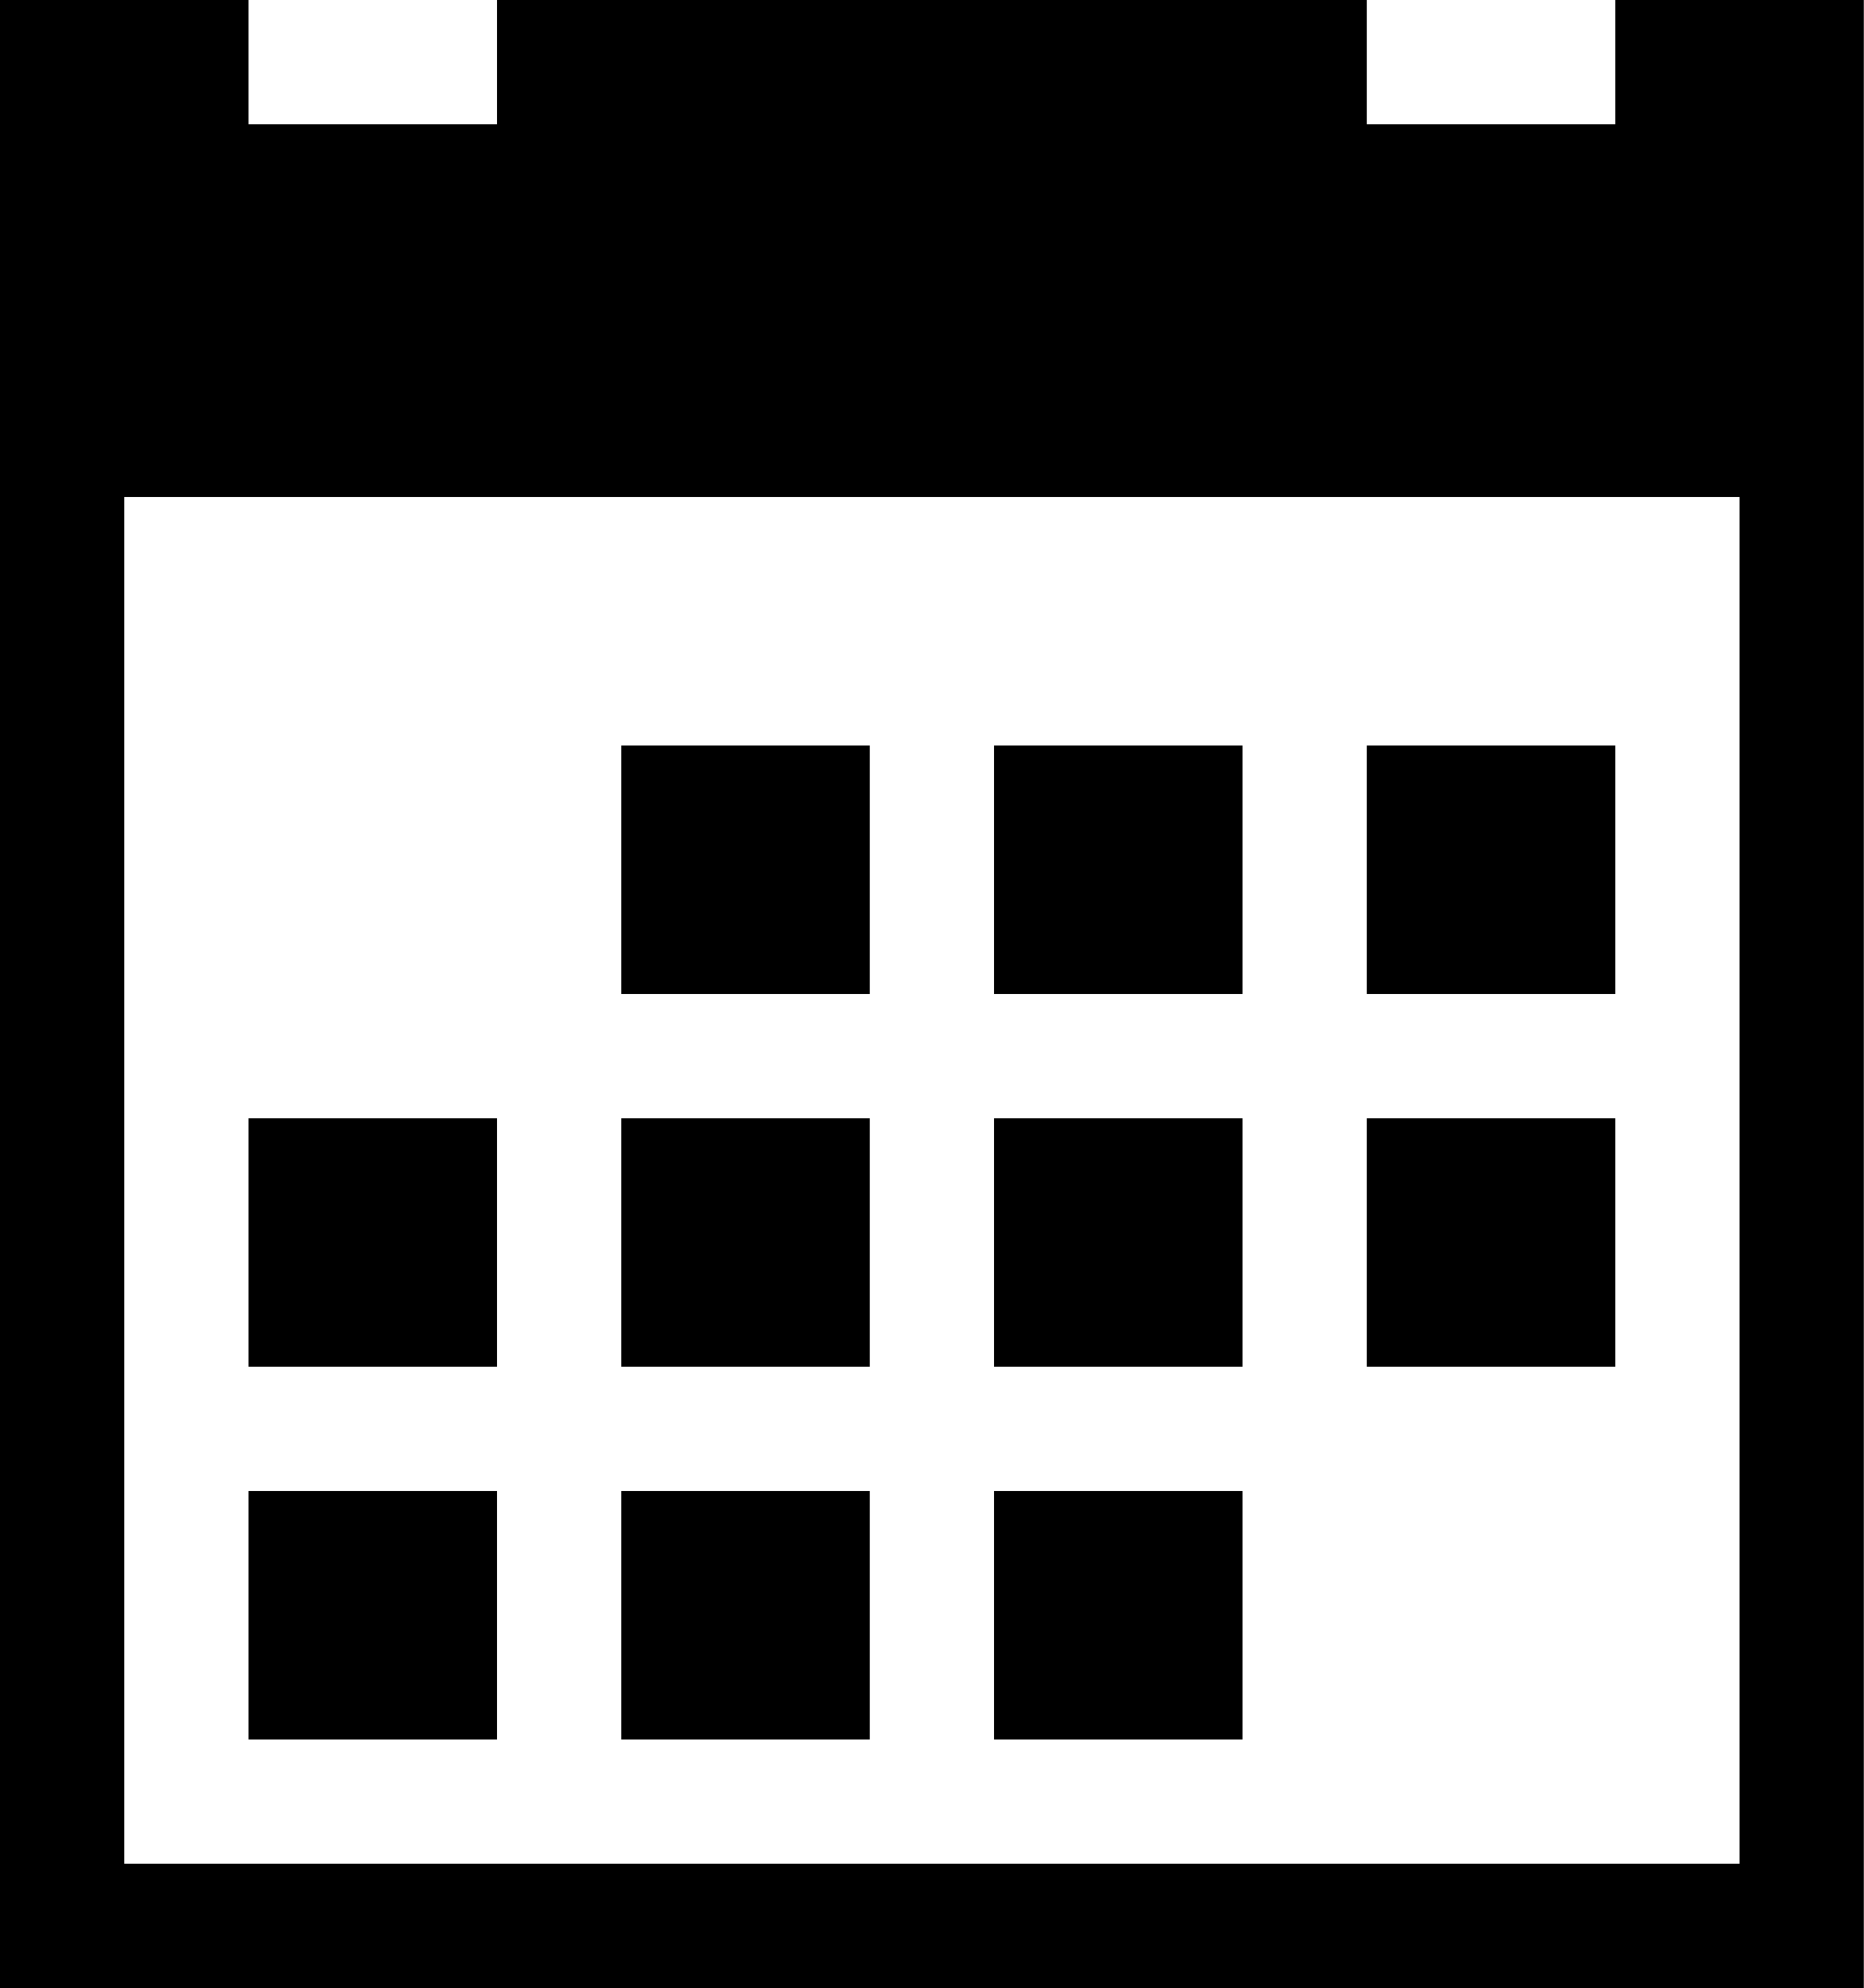
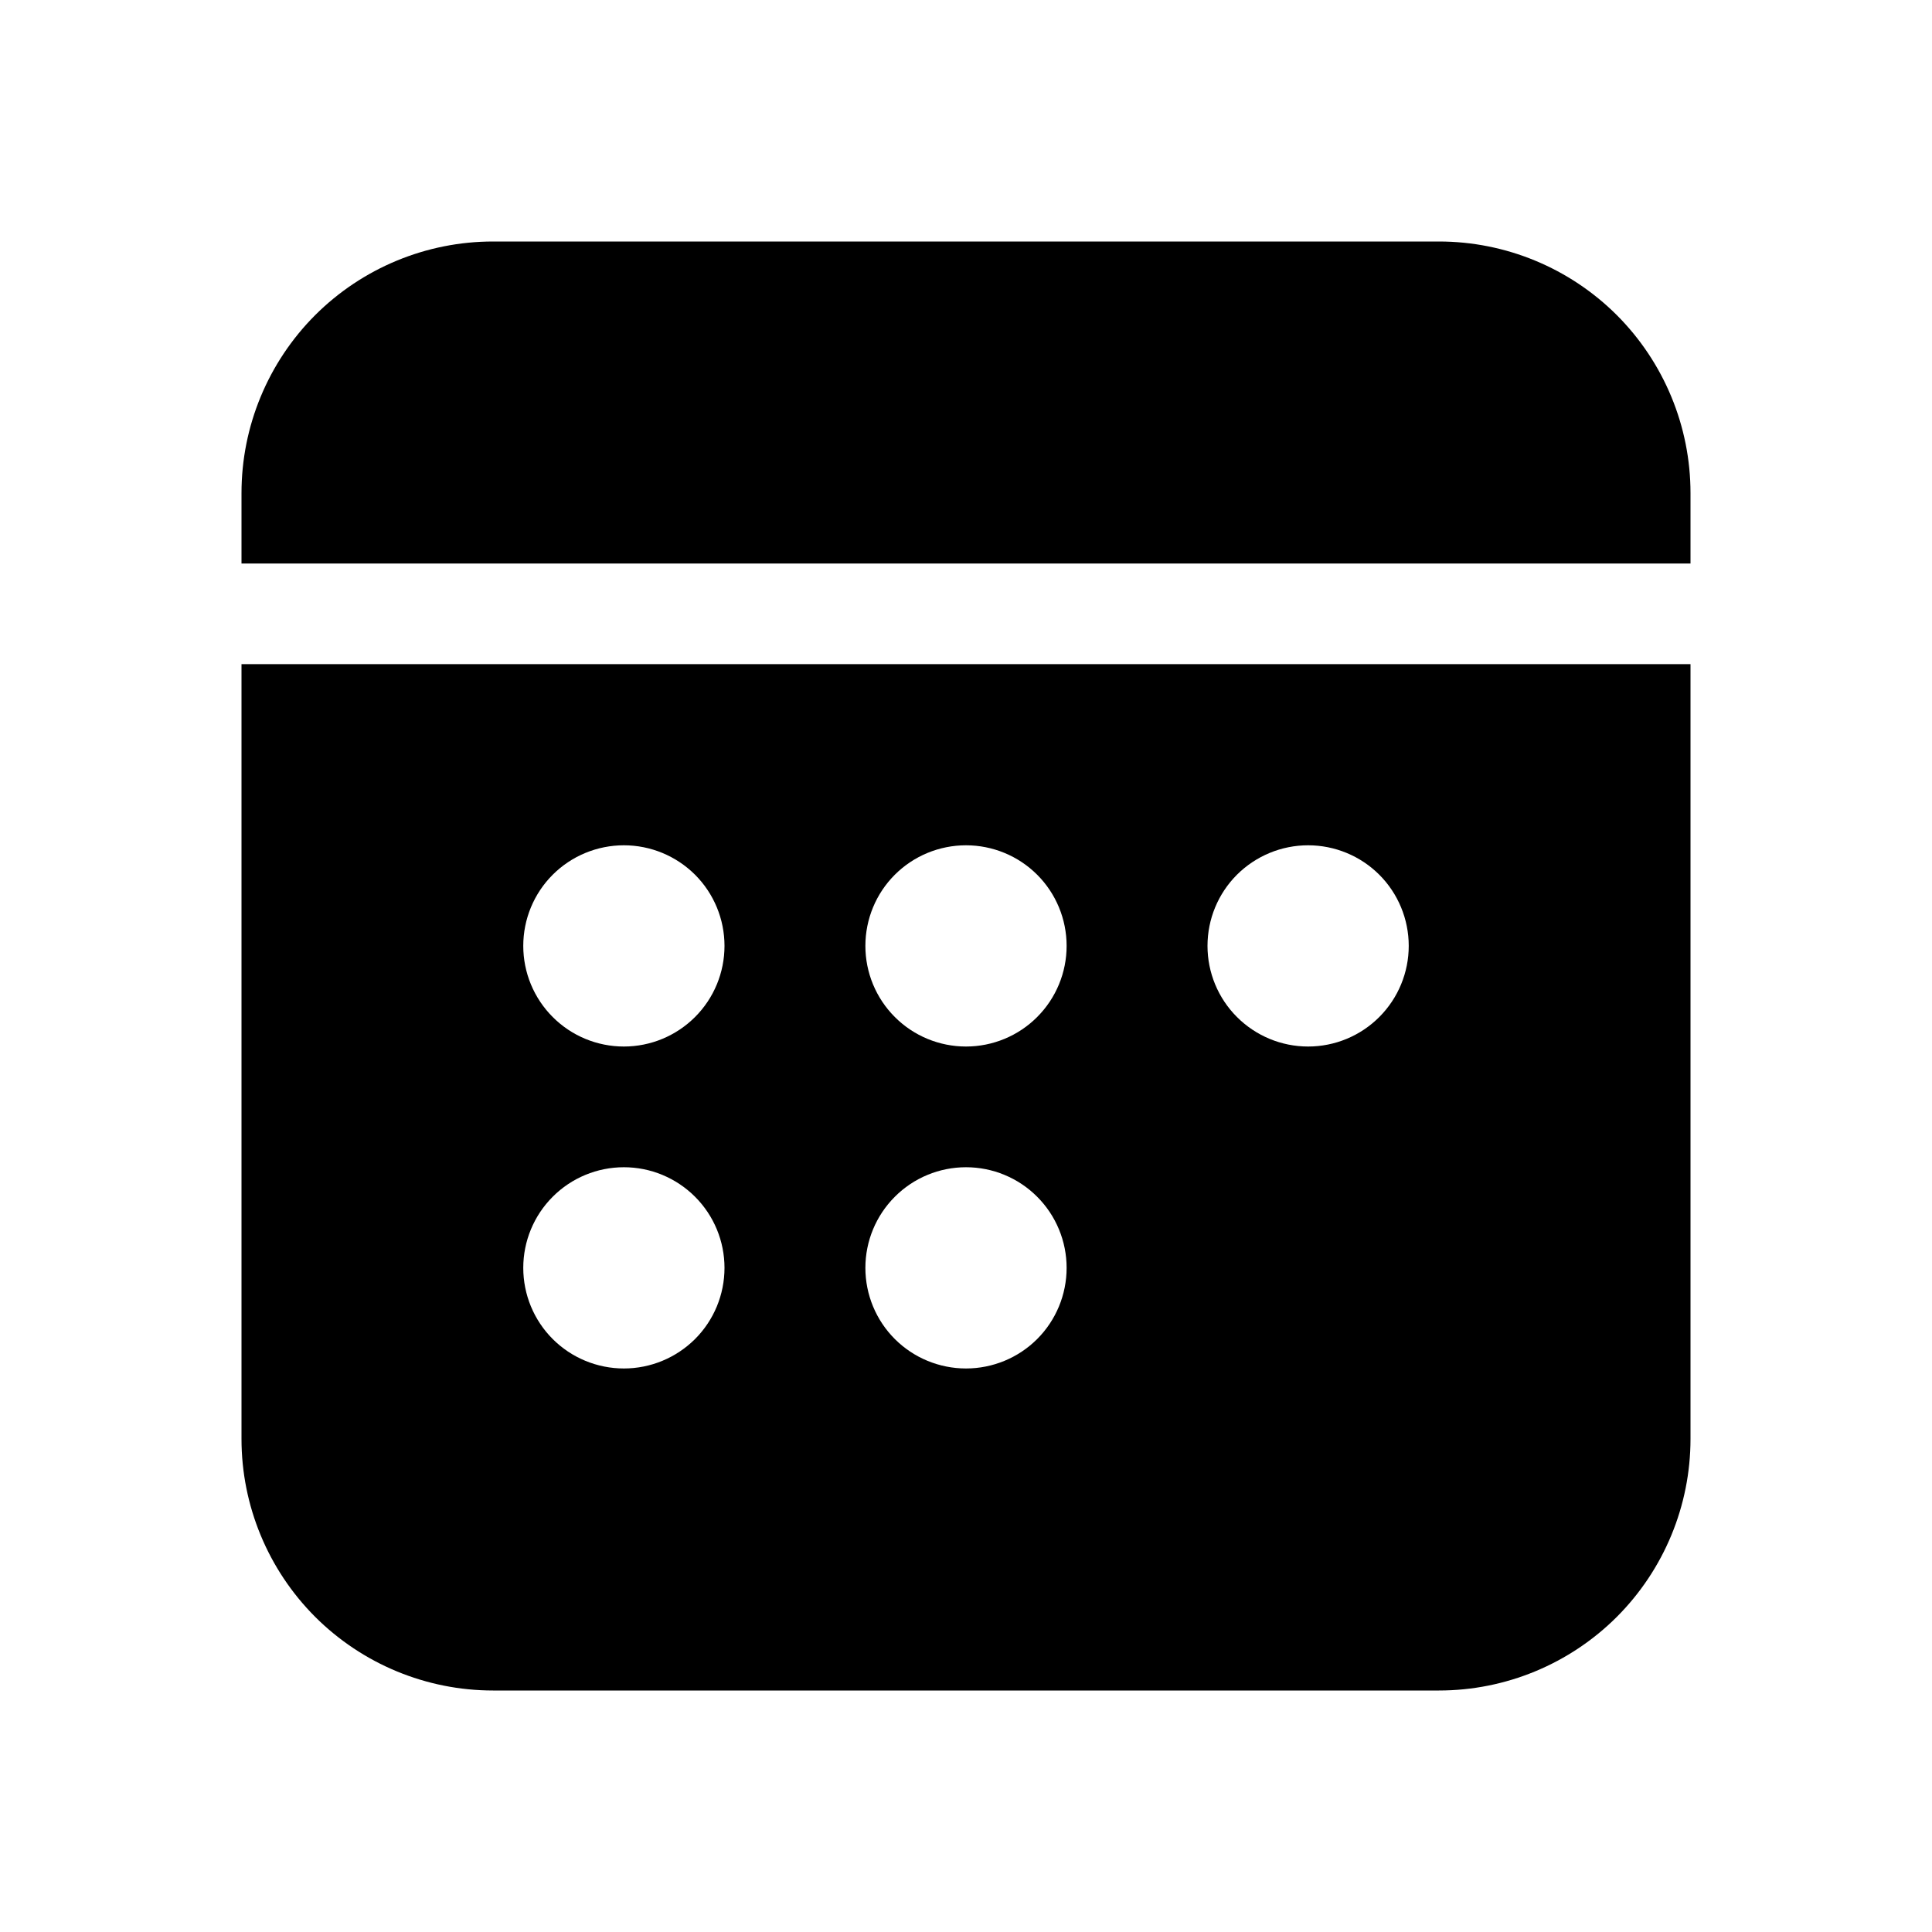
- <svg xmlns="http://www.w3.org/2000/svg" viewBox="0 0 30 32">
-   <path d="M10 12h4v4h-4zM16 12h4v4h-4zM22 12h4v4h-4zM4 24h4v4h-4zM10 24h4v4h-4zM16 24h4v4h-4zM10 18h4v4h-4zM16 18h4v4h-4zM22 18h4v4h-4zM4 18h4v4h-4zM26 0v2h-4v-2h-14v2h-4v-2h-4v32h30v-32h-4zM28 30h-26v-22h26v22z" />
+ <svg xmlns="http://www.w3.org/2000/svg" viewBox="0 0 25 25">
+   <path d="M3.125 6.38C3.125 5.517 3.468 4.689 4.078 4.078C4.689 3.468 5.517 3.125 6.38 3.125H18.62C19.483 3.125 20.311 3.468 20.922 4.078C21.532 4.689 21.875 5.517 21.875 6.38V7.292H3.125V6.38ZM3.125 8.594V18.62C3.125 19.483 3.468 20.311 4.078 20.922C4.689 21.532 5.517 21.875 6.38 21.875H18.62C19.483 21.875 20.311 21.532 20.922 20.922C21.532 20.311 21.875 19.483 21.875 18.62V8.594H3.125ZM9.375 12.24C9.375 12.585 9.238 12.916 8.994 13.16C8.749 13.405 8.418 13.542 8.073 13.542C7.728 13.542 7.396 13.405 7.152 13.16C6.908 12.916 6.771 12.585 6.771 12.24C6.771 11.894 6.908 11.563 7.152 11.319C7.396 11.075 7.728 10.938 8.073 10.938C8.418 10.938 8.749 11.075 8.994 11.319C9.238 11.563 9.375 11.894 9.375 12.24ZM12.5 13.542C12.155 13.542 11.823 13.405 11.579 13.16C11.335 12.916 11.198 12.585 11.198 12.24C11.198 11.894 11.335 11.563 11.579 11.319C11.823 11.075 12.155 10.938 12.5 10.938C12.845 10.938 13.177 11.075 13.421 11.319C13.665 11.563 13.802 11.894 13.802 12.24C13.802 12.585 13.665 12.916 13.421 13.16C13.177 13.405 12.845 13.542 12.5 13.542ZM18.229 12.24C18.229 12.585 18.092 12.916 17.848 13.16C17.604 13.405 17.272 13.542 16.927 13.542C16.582 13.542 16.251 13.405 16.006 13.16C15.762 12.916 15.625 12.585 15.625 12.24C15.625 11.894 15.762 11.563 16.006 11.319C16.251 11.075 16.582 10.938 16.927 10.938C17.272 10.938 17.604 11.075 17.848 11.319C18.092 11.563 18.229 11.894 18.229 12.24ZM8.073 17.708C7.728 17.708 7.396 17.571 7.152 17.327C6.908 17.083 6.771 16.752 6.771 16.406C6.771 16.061 6.908 15.73 7.152 15.486C7.396 15.241 7.728 15.104 8.073 15.104C8.418 15.104 8.749 15.241 8.994 15.486C9.238 15.73 9.375 16.061 9.375 16.406C9.375 16.752 9.238 17.083 8.994 17.327C8.749 17.571 8.418 17.708 8.073 17.708ZM13.802 16.406C13.802 16.752 13.665 17.083 13.421 17.327C13.177 17.571 12.845 17.708 12.5 17.708C12.155 17.708 11.823 17.571 11.579 17.327C11.335 17.083 11.198 16.752 11.198 16.406C11.198 16.061 11.335 15.73 11.579 15.486C11.823 15.241 12.155 15.104 12.5 15.104C12.845 15.104 13.177 15.241 13.421 15.486C13.665 15.73 13.802 16.061 13.802 16.406Z" />
</svg>
